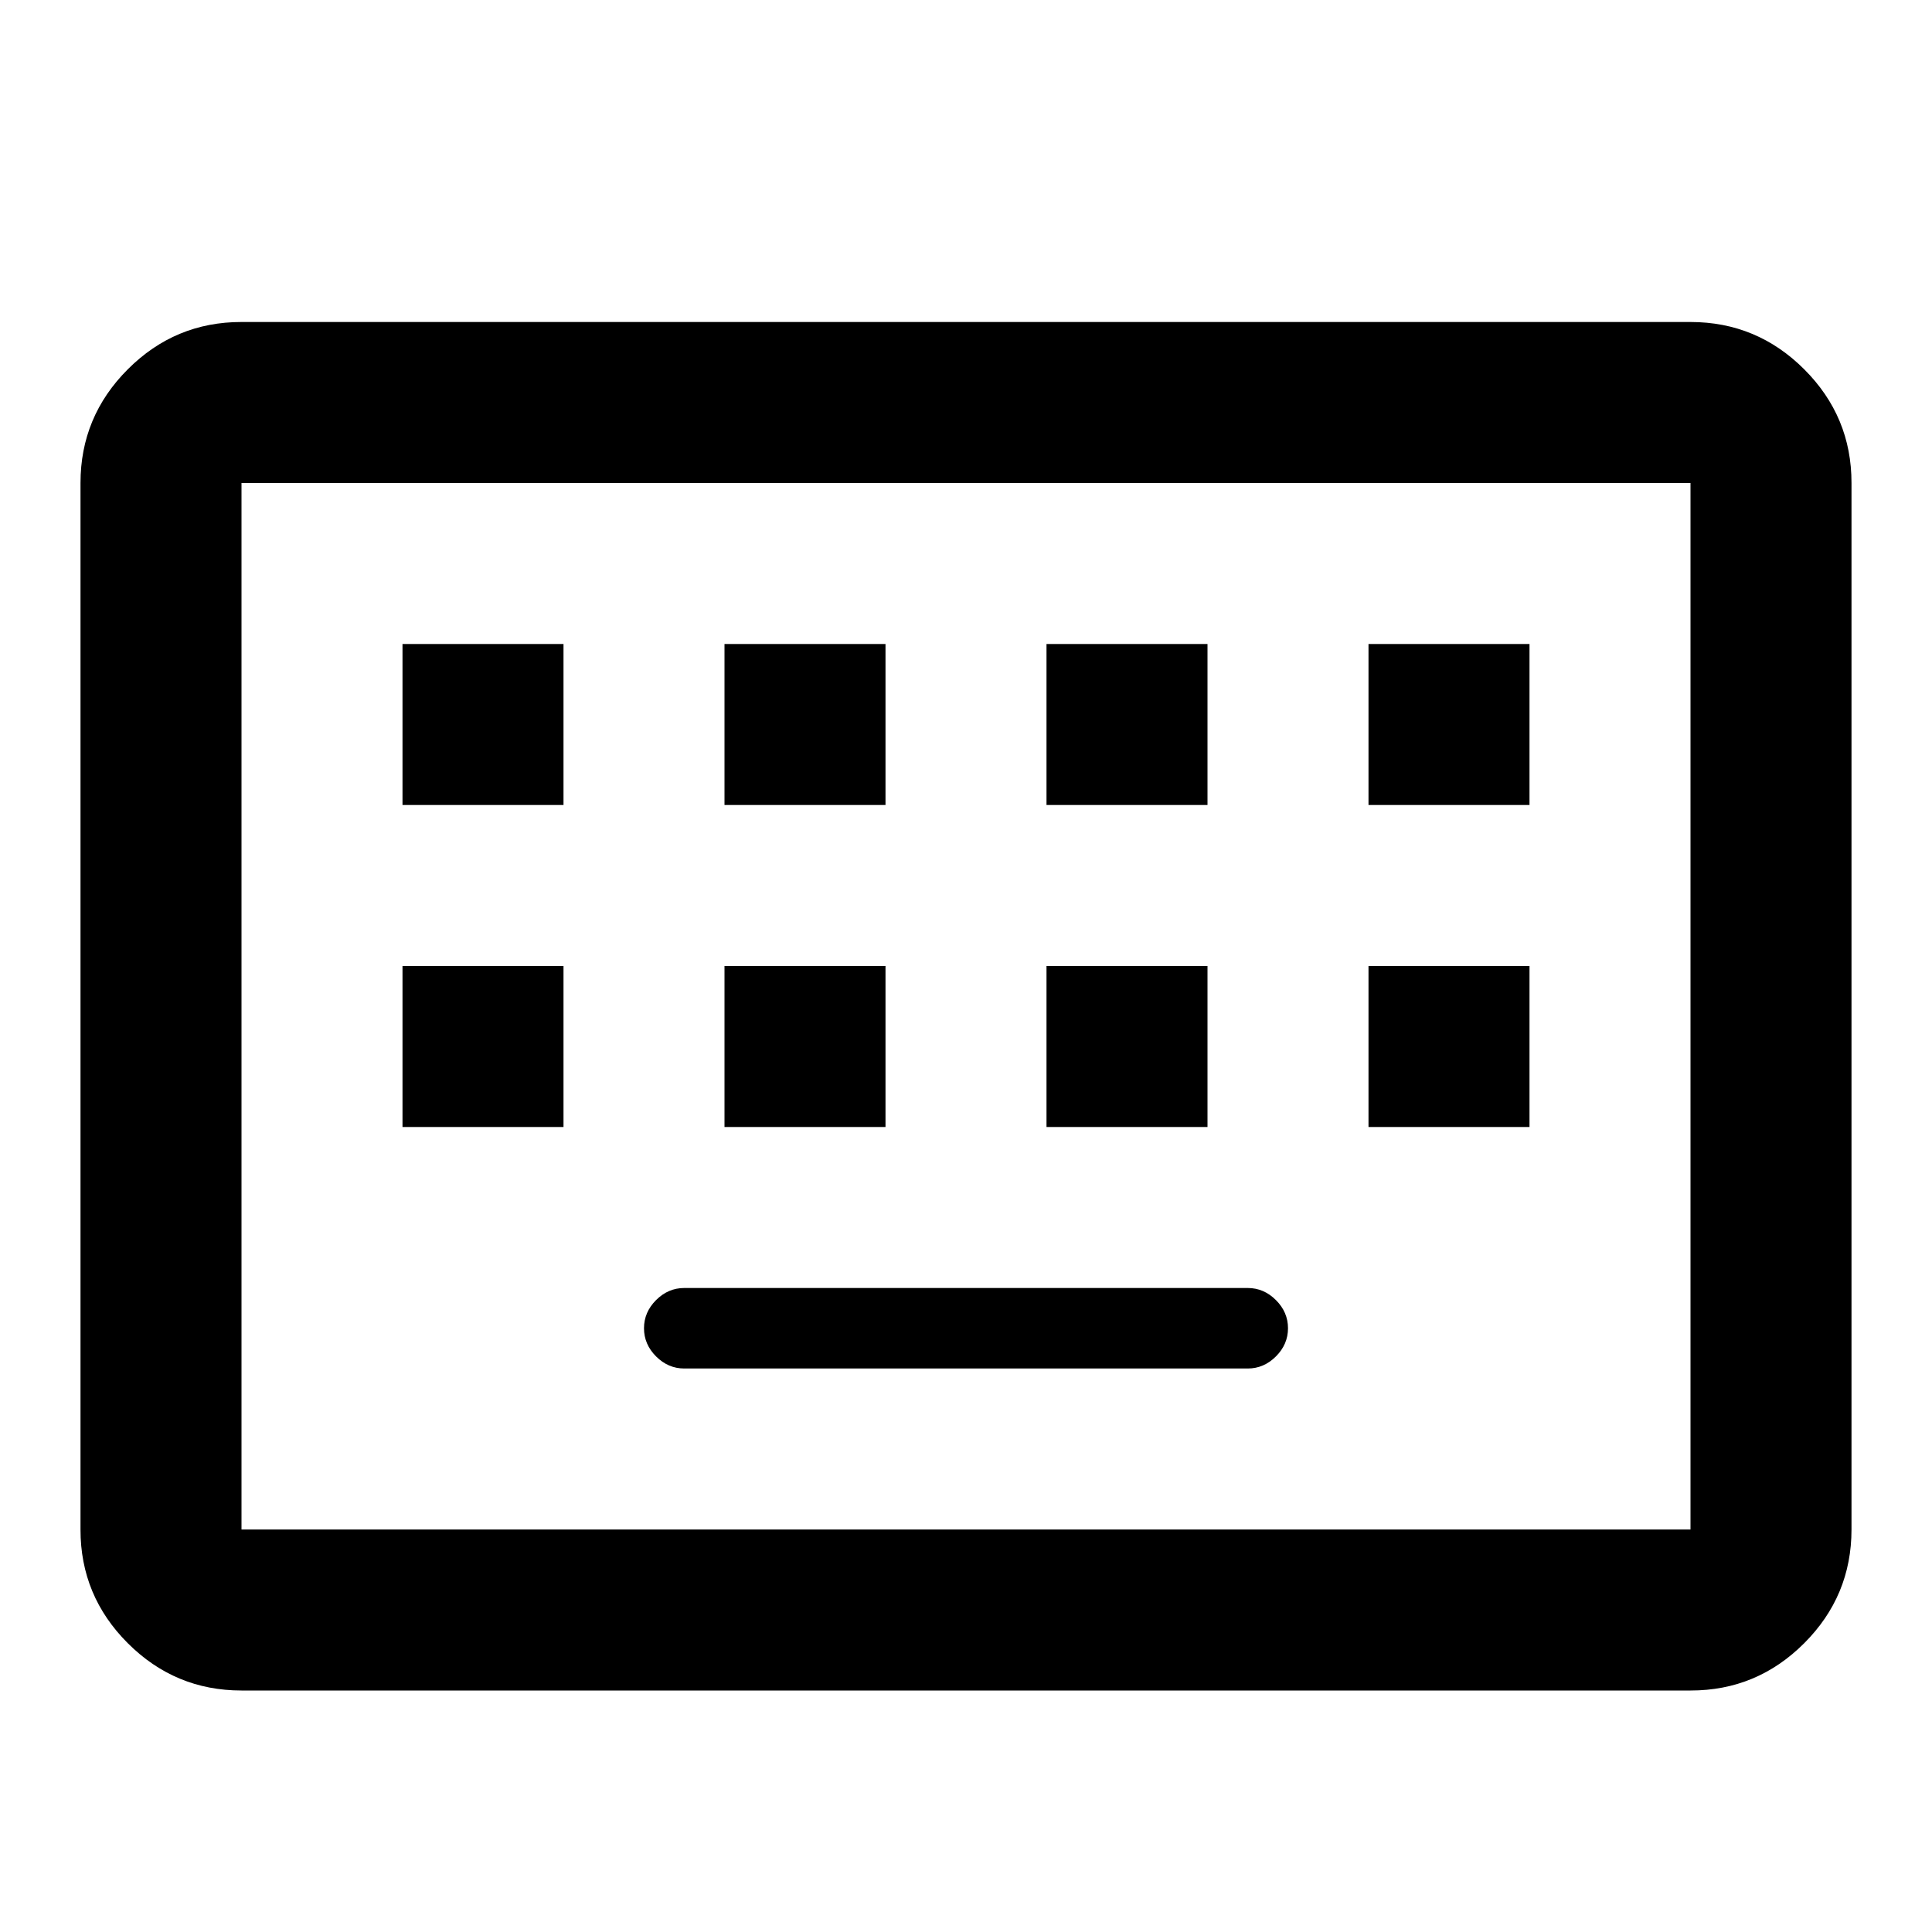
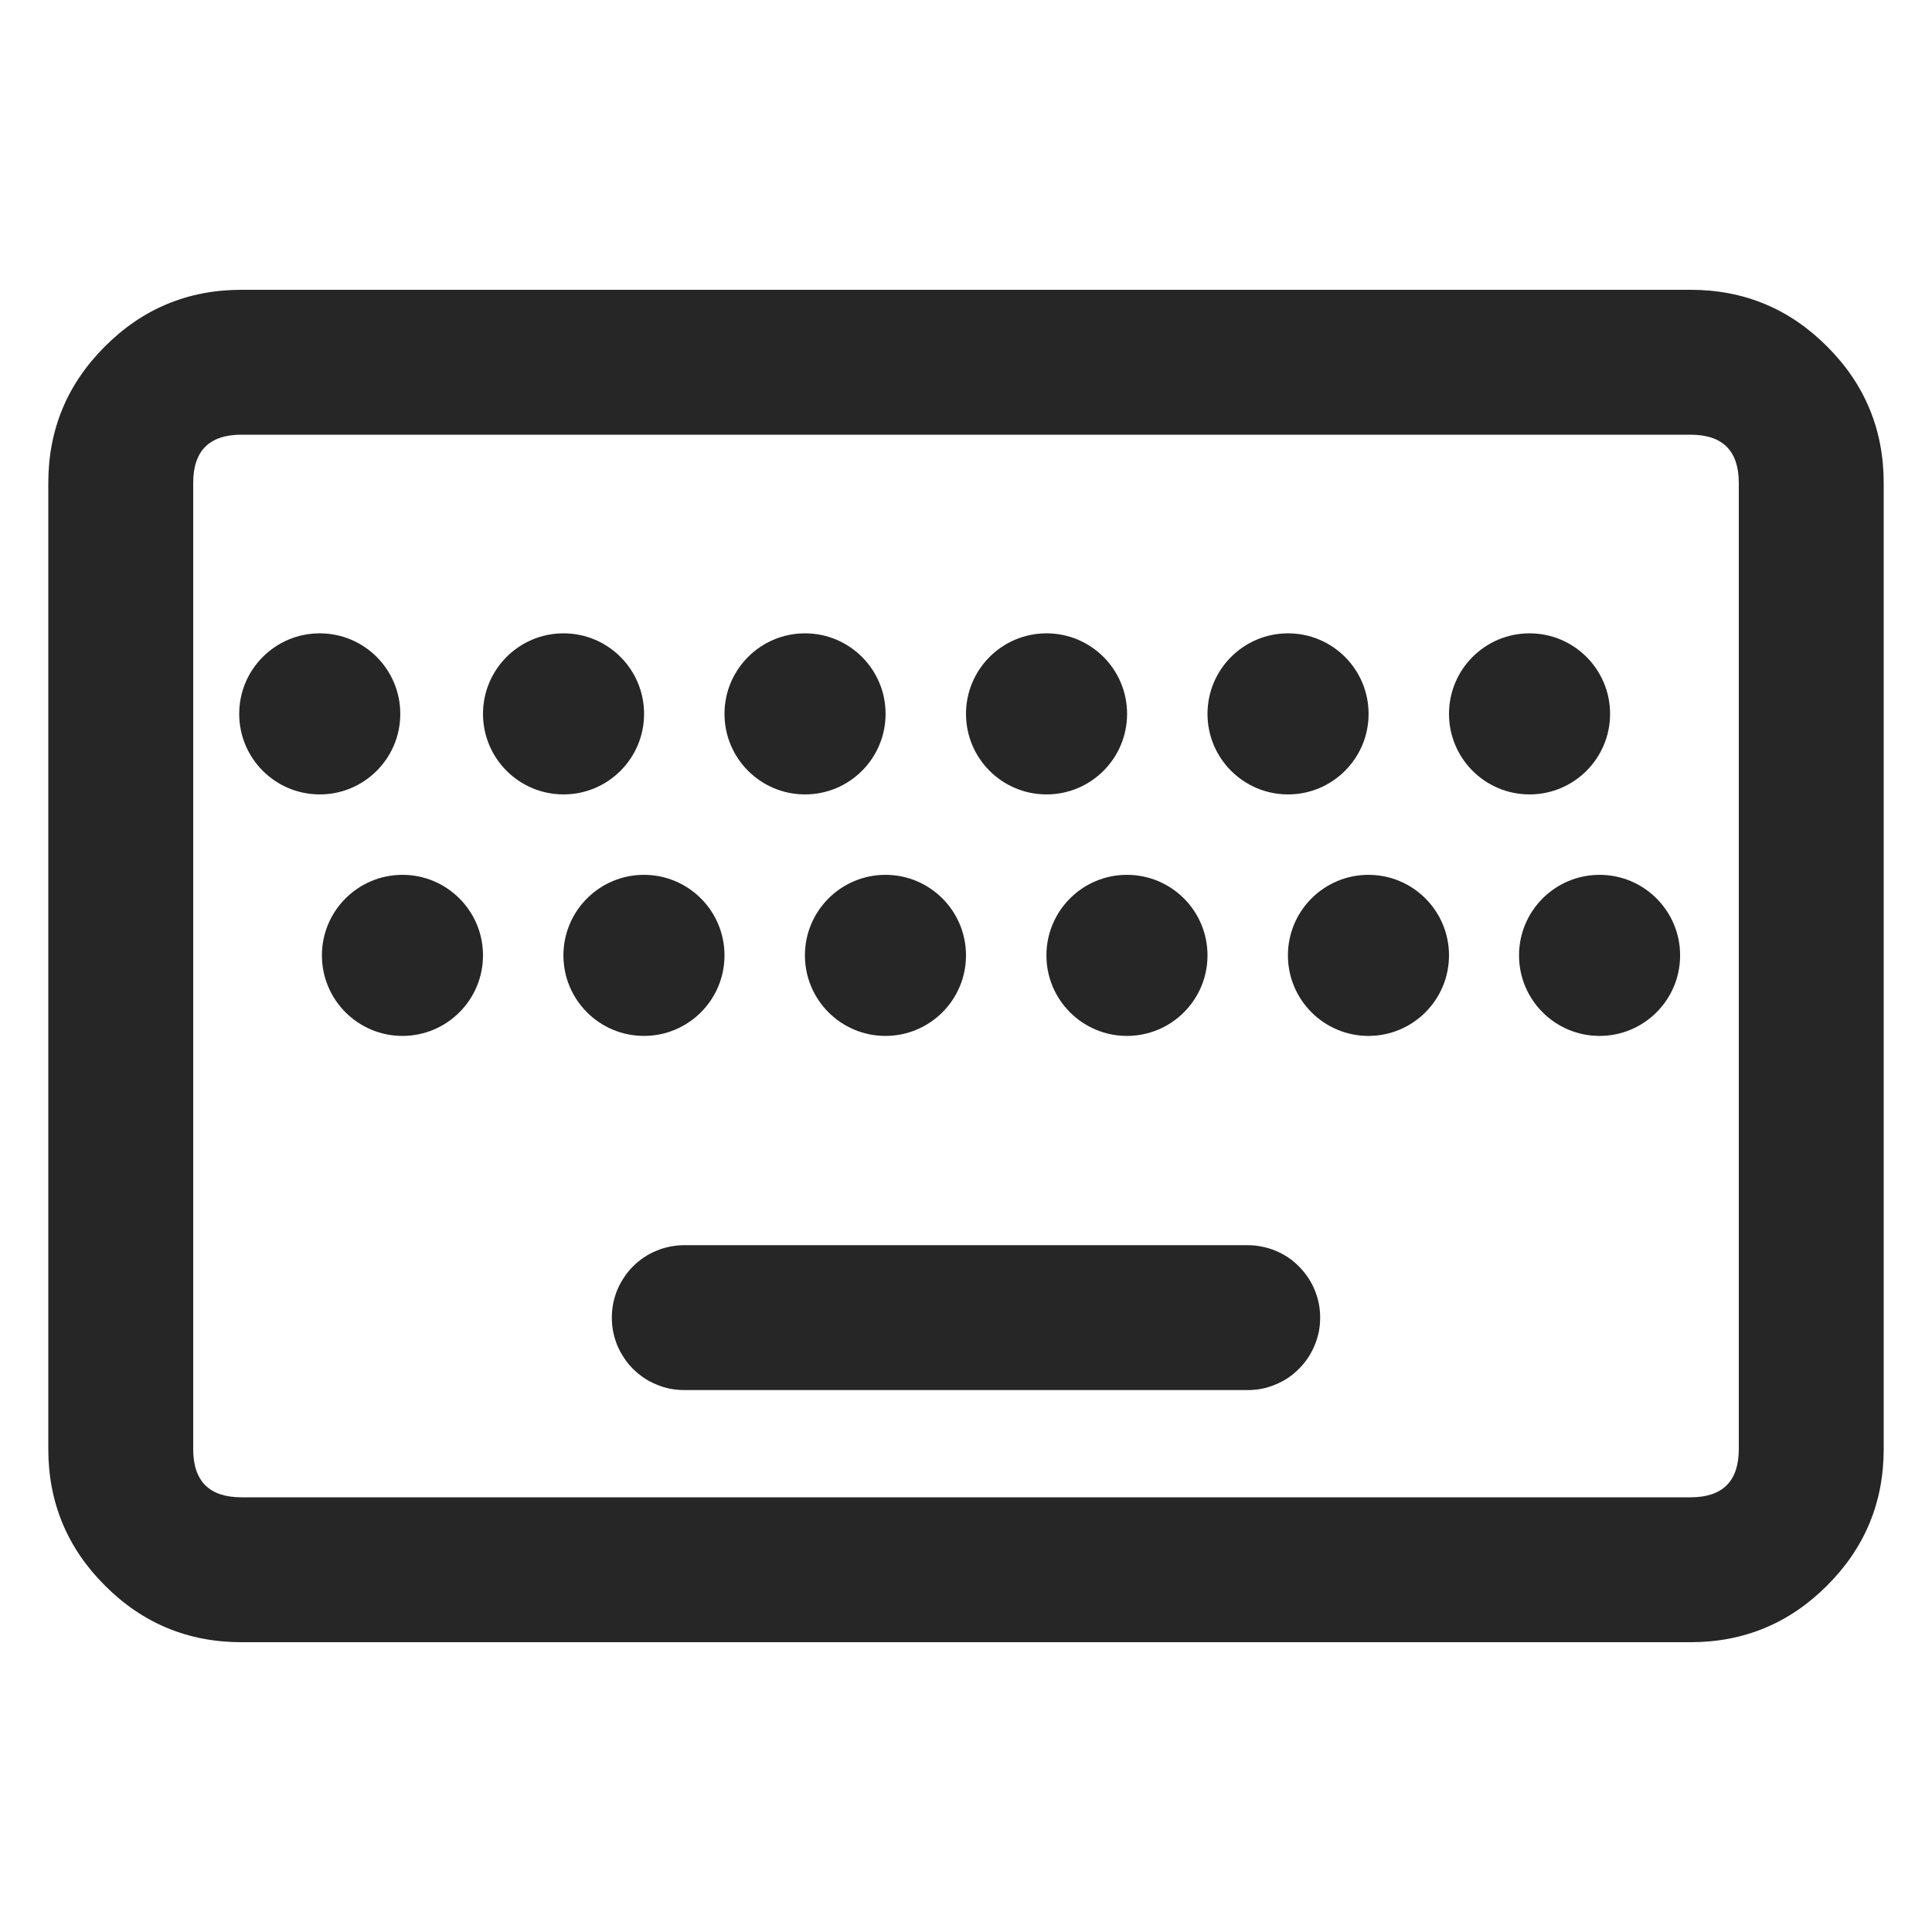
- <svg xmlns="http://www.w3.org/2000/svg" width="32" height="32" viewBox="0 0 24 24">
-   <path fill="currentColor" d="M3 21q-.825 0-1.413-.588T1 19V6q0-.825.588-1.413T3 4h18q.825 0 1.413.588T23 6v13q0 .825-.588 1.413T21 21H3Zm0-2h18V6H3v13Zm5.5-2h7q.2 0 .35-.15t.15-.35q0-.2-.15-.35T15.5 16h-7q-.2 0-.35.15T8 16.5q0 .2.15.35t.35.15ZM3 19V6v13Zm2-5h2v-2H5v2Zm4 0h2v-2H9v2Zm4 0h2v-2h-2v2Zm4 0h2v-2h-2v2ZM5 10h2V8H5v2Zm4 0h2V8H9v2Zm4 0h2V8h-2v2Zm4 0h2V8h-2v2Z" />
+ <svg xmlns="http://www.w3.org/2000/svg" fill="none" version="1.1" width="16" height="16" viewBox="0 0 16 16">
+   <defs>
+     <clipPath id="master_svg0_1_1129">
+       <rect x="0" y="0" width="16" height="16" rx="0" />
+     </clipPath>
+   </defs>
+   <g clip-path="url(#master_svg0_1_1129)">
+     <g>
+       <g>
+         <path d="M0.4,12L0.4,4Q0.4,3.337,0.869,2.869Q1.337,2.4,2,2.4L14,2.4Q14.663,2.4,15.131,2.869Q15.6,3.337,15.6,4L15.6,12Q15.6,12.663,15.131,13.131Q14.663,13.6,14,13.6L2,13.6Q1.337,13.6,0.869,13.131Q0.4,12.663,0.4,12ZM1.6,12Q1.6,12.4,2,12.4L14,12.4Q14.4,12.4,14.4,12L14.4,4Q14.4,3.6,14,3.6L2,3.6Q1.6,3.6,1.6,4L1.6,12Z" fill="#262626" fill-opacity="1" />
+       </g>
+       <g>
+         <ellipse cx="4.667" cy="5.912" rx="0.667" ry="0.667" fill="#262626" fill-opacity="1" />
+       </g>
+       <g>
+         <ellipse cx="2.648" cy="5.912" rx="0.667" ry="0.667" fill="#262626" fill-opacity="1" />
+       </g>
+       <g>
+         <ellipse cx="5.333" cy="7.912" rx="0.667" ry="0.667" fill="#262626" fill-opacity="1" />
+       </g>
+       <g>
+         <ellipse cx="3.333" cy="7.912" rx="0.667" ry="0.667" fill="#262626" fill-opacity="1" />
+       </g>
+       <g>
+         <ellipse cx="6.667" cy="5.912" rx="0.667" ry="0.667" fill="#262626" fill-opacity="1" />
+       </g>
+       <g>
+         <ellipse cx="7.333" cy="7.912" rx="0.667" ry="0.667" fill="#262626" fill-opacity="1" />
+       </g>
+       <g>
+         <ellipse cx="8.667" cy="5.912" rx="0.667" ry="0.667" fill="#262626" fill-opacity="1" />
+       </g>
+       <g>
+         <ellipse cx="9.333" cy="7.912" rx="0.667" ry="0.667" fill="#262626" fill-opacity="1" />
+       </g>
+       <g>
+         <ellipse cx="10.667" cy="5.912" rx="0.667" ry="0.667" fill="#262626" fill-opacity="1" />
+       </g>
+       <g>
+         <ellipse cx="11.333" cy="7.912" rx="0.667" ry="0.667" fill="#262626" fill-opacity="1" />
+       </g>
+       <g>
+         <ellipse cx="13.247" cy="7.912" rx="0.667" ry="0.667" fill="#262626" fill-opacity="1" />
+       </g>
+       <g>
+         <ellipse cx="12.667" cy="5.912" rx="0.667" ry="0.667" fill="#262626" fill-opacity="1" />
+       </g>
+       <g>
+         <path d="M5.667,11.512L10.333,11.512Q10.392,11.512,10.45,11.501Q10.508,11.489,10.563,11.466Q10.617,11.444,10.667,11.411Q10.716,11.378,10.757,11.336Q10.799,11.295,10.832,11.245Q10.865,11.196,10.887,11.142Q10.91,11.087,10.922,11.029Q10.933,10.971,10.933,10.912Q10.933,10.853,10.922,10.795Q10.91,10.737,10.887,10.682Q10.865,10.628,10.832,10.579Q10.799,10.53,10.757,10.488Q10.716,10.446,10.667,10.413Q10.617,10.38,10.563,10.358Q10.508,10.335,10.45,10.324Q10.392,10.312,10.333,10.312L5.667,10.312Q5.607,10.312,5.549,10.324Q5.491,10.335,5.437,10.358Q5.382,10.38,5.333,10.413Q5.284,10.446,5.242,10.488Q5.2,10.53,5.168,10.579Q5.135,10.628,5.112,10.682Q5.09,10.737,5.078,10.795Q5.067,10.853,5.067,10.912Q5.067,10.971,5.078,11.029Q5.09,11.087,5.112,11.142Q5.135,11.196,5.168,11.245Q5.2,11.295,5.242,11.336Q5.284,11.378,5.333,11.411Q5.382,11.444,5.437,11.466Q5.491,11.489,5.549,11.501Q5.607,11.512,5.667,11.512Z" fill-rule="evenodd" fill="#262626" fill-opacity="1" />
+       </g>
+     </g>
+   </g>
</svg>
